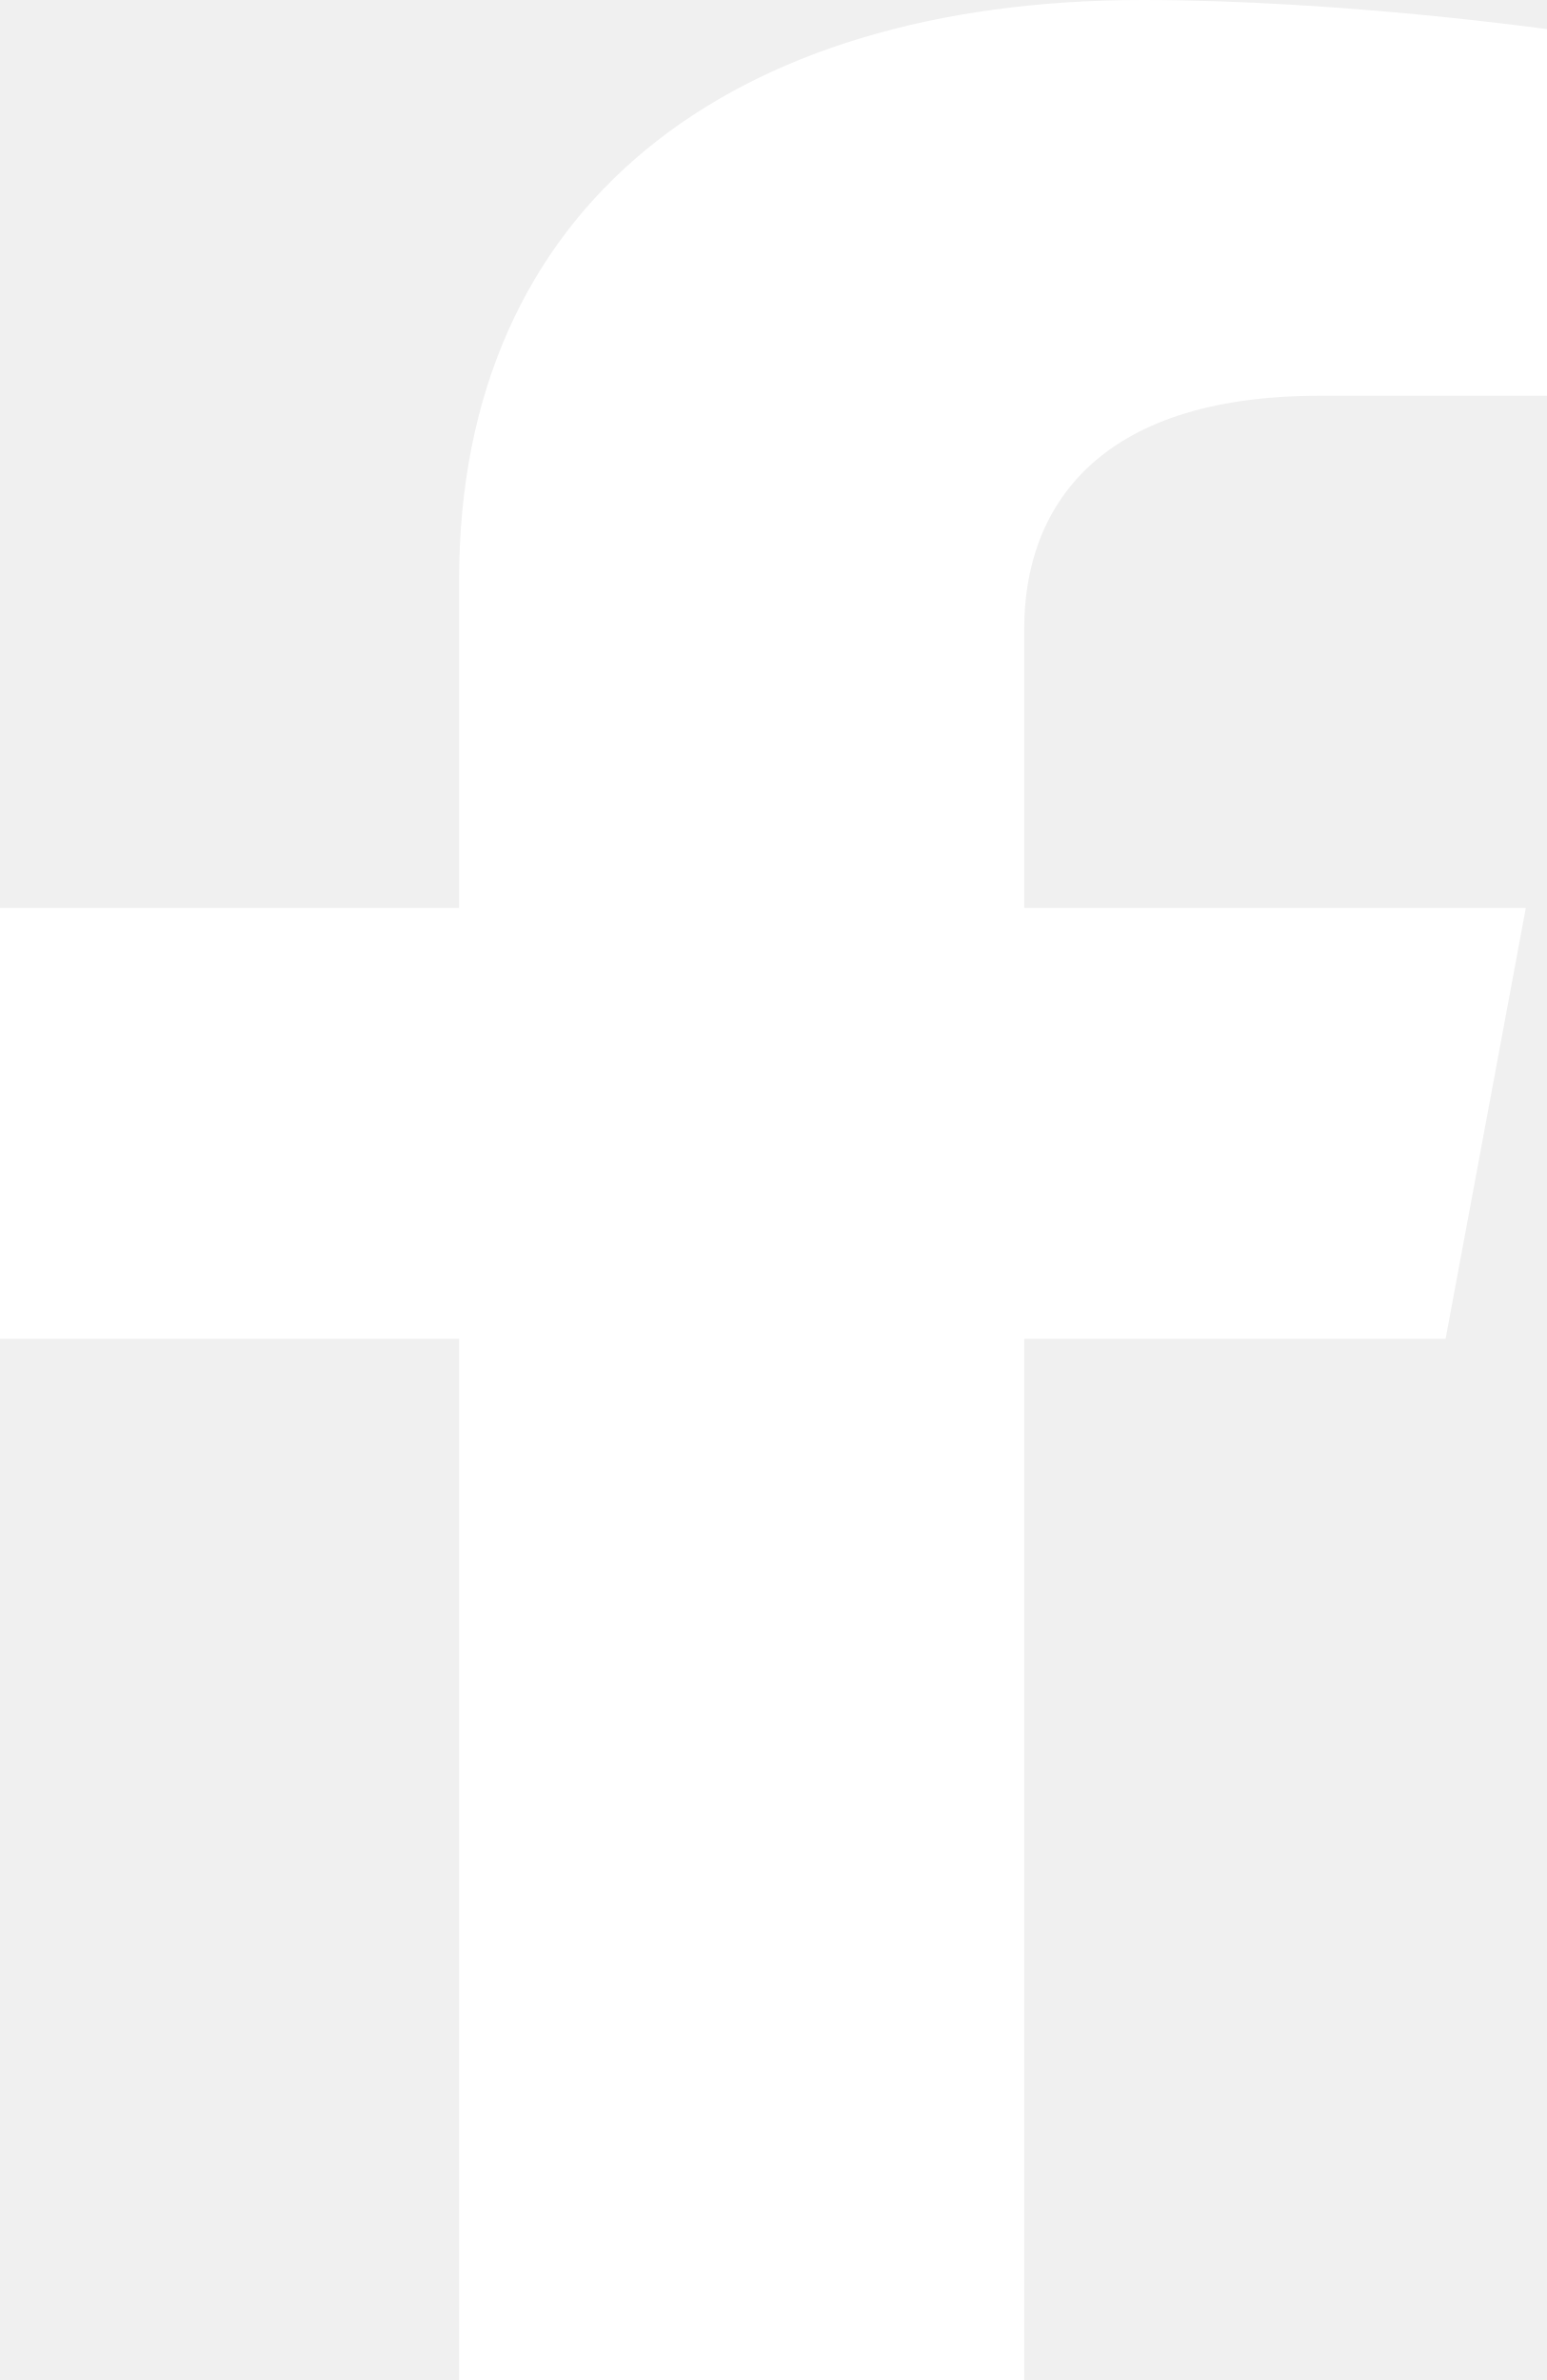
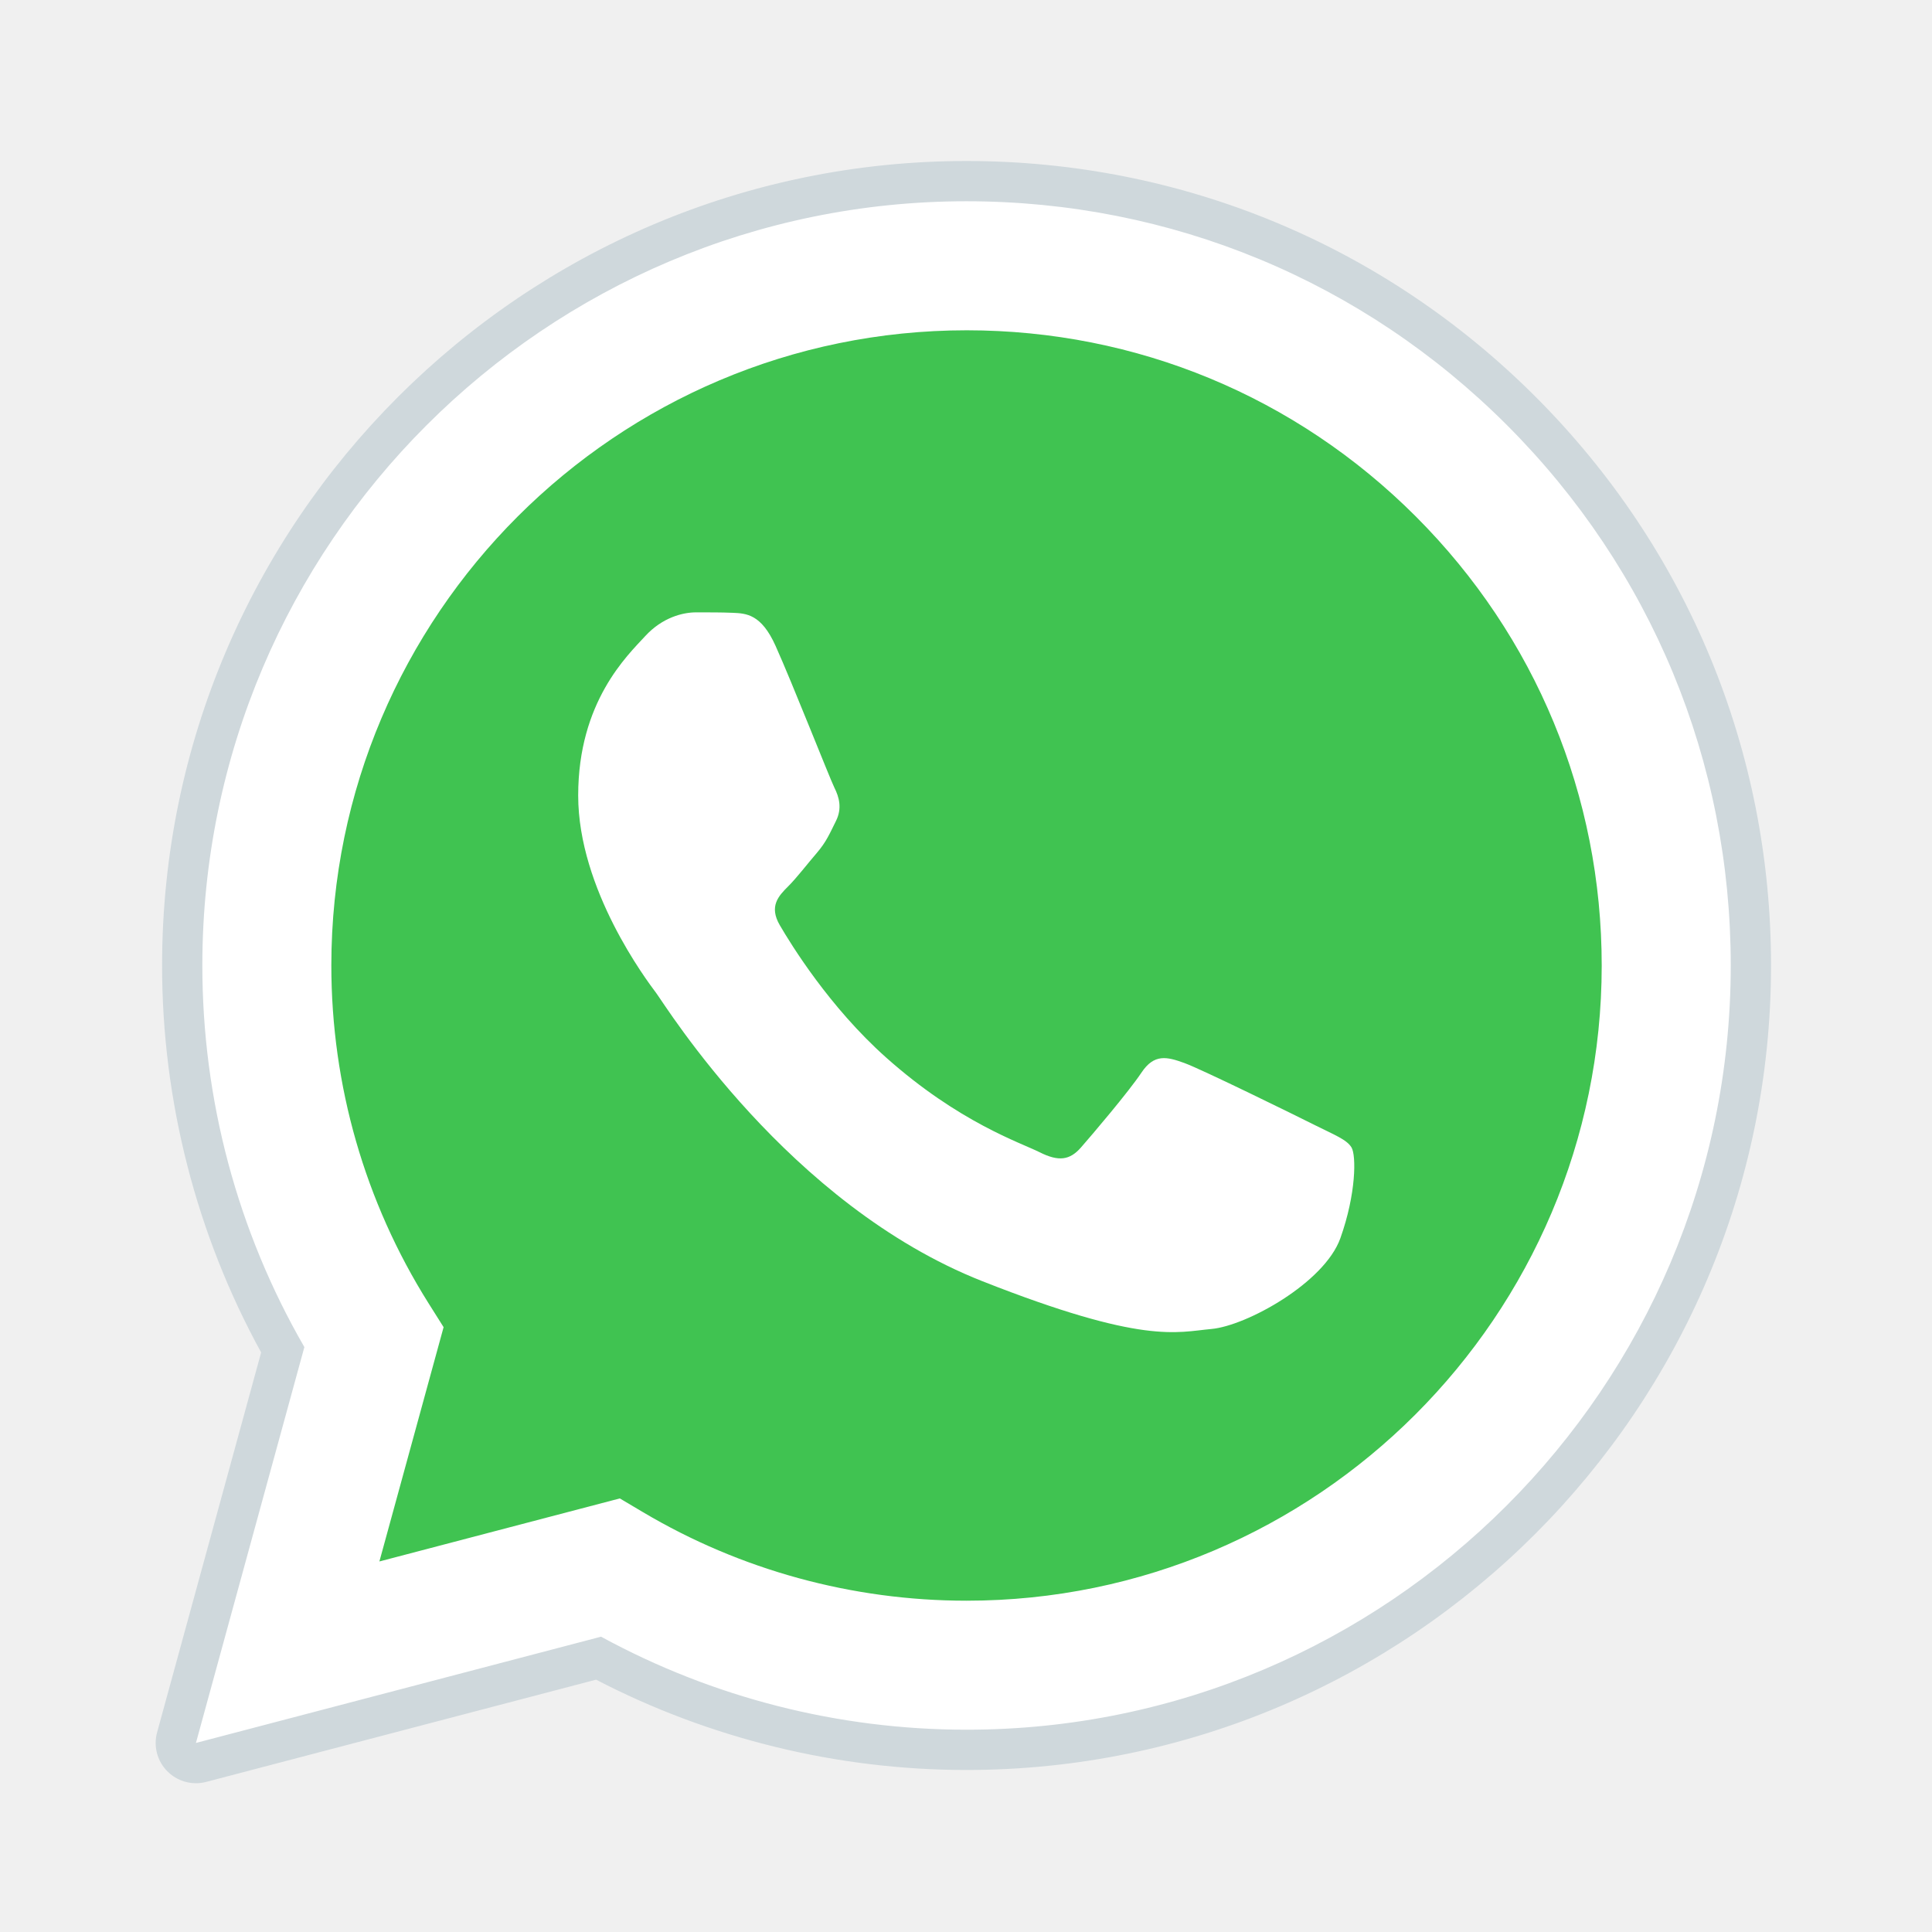
- <svg xmlns="http://www.w3.org/2000/svg" width="13" height="20" viewBox="0 0 13 20" fill="none">
-   <path d="M12.148 11.25L12.822 7.63H8.607V5.282C8.607 4.291 9.196 3.326 11.084 3.326H13V0.245C13 0.245 11.261 0 9.599 0C6.127 0 3.858 1.734 3.858 4.872V7.63H0V11.25H3.858V20H8.607V11.25H12.148Z" fill="white" />
+ <svg xmlns="http://www.w3.org/2000/svg" viewBox="0 0 48 48" width="48px" height="48px" clip-rule="evenodd">
+   <path fill="#fff" d="M4.868,43.303l2.694-9.835C5.9,30.59,5.026,27.324,5.027,23.979C5.032,13.514,13.548,5,24.014,5c5.079,0.002,9.845,1.979,13.43,5.566c3.584,3.588,5.558,8.356,5.556,13.428c-0.004,10.465-8.522,18.98-18.986,18.98c-0.001,0,0,0,0,0h-0.008c-3.177-0.001-6.3-0.798-9.073-2.311L4.868,43.303z" />
+   <path fill="#fff" d="M4.868,43.803c-0.132,0-0.26-0.052-0.355-0.148c-0.125-0.127-0.174-0.312-0.127-0.483l2.639-9.636c-1.636-2.906-2.499-6.206-2.497-9.556C4.532,13.238,13.273,4.5,24.014,4.5c5.21,0.002,10.105,2.031,13.784,5.713c3.679,3.683,5.704,8.577,5.702,13.781c-0.004,10.741-8.746,19.48-19.486,19.48c-3.189-0.001-6.344-0.788-9.144-2.277l-9.875,2.589C4.953,43.798,4.911,43.803,4.868,43.803z" />
+   <path fill="#cfd8dc" d="M24.014,5c5.079,0.002,9.845,1.979,13.43,5.566c3.584,3.588,5.558,8.356,5.556,13.428c-0.004,10.465-8.522,18.98-18.986,18.98h-0.008c-3.177-0.001-6.3-0.798-9.073-2.311L4.868,43.303l2.694-9.835C5.9,30.59,5.026,27.324,5.027,23.979C5.032,13.514,13.548,5,24.014,5 M24.014,42.974C24.014,42.974,24.014,42.974,24.014,42.974C24.014,42.974,24.014,42.974,24.014,42.974 M24.014,42.974C24.014,42.974,24.014,42.974,24.014,42.974C24.014,42.974,24.014,42.974,24.014,42.974 M24.014,4C24.014,4,24.014,4,24.014,4C12.998,4,4.032,12.962,4.027,23.979c-0.001,3.367,0.849,6.685,2.461,9.622l-2.585,9.439c-0.094,0.345,0.002,0.713,0.254,0.967c0.19,0.192,0.447,0.297,0.711,0.297c0.085,0,0.17-0.011,0.254-0.033l9.687-2.54c2.828,1.468,5.998,2.243,9.197,2.244c11.024,0,19.99-8.963,19.995-19.98c0.002-5.339-2.075-10.359-5.848-14.135C34.378,6.083,29.357,4.002,24.014,4L24.014,4z" />
+   <path fill="#40c351" d="M35.176,12.832c-2.98-2.982-6.941-4.625-11.157-4.626c-8.704,0-15.783,7.076-15.787,15.774c-0.001,2.981,0.833,5.883,2.413,8.396l0.376,0.597l-1.595,5.821l5.973-1.566l0.577,0.342c2.422,1.438,5.2,2.198,8.032,2.199h0.006c8.698,0,15.777-7.077,15.78-15.776C39.795,19.778,38.156,15.814,35.176,12.832z" />
+   <path fill="#fff" fill-rule="evenodd" d="M19.268,16.045c-0.355-0.79-0.729-0.806-1.068-0.82c-0.277-0.012-0.593-0.011-0.909-0.011c-0.316,0-0.83,0.119-1.265,0.594c-0.435,0.475-1.661,1.622-1.661,3.956c0,2.334,1.7,4.59,1.937,4.906c0.237,0.316,3.282,5.259,8.104,7.161c4.007,1.58,4.823,1.266,5.693,1.187c0.87-0.079,2.807-1.147,3.202-2.255c0.395-1.108,0.395-2.057,0.277-2.255c-0.119-0.198-0.435-0.316-0.909-0.554s-2.807-1.385-3.242-1.543c-0.435-0.158-0.751-0.237-1.068,0.238c-0.316,0.474-1.225,1.543-1.502,1.859c-0.277,0.317-0.554,0.357-1.028,0.119c-0.474-0.238-2.002-0.738-3.815-2.354c-1.41-1.257-2.362-2.81-2.639-3.285c-0.277-0.474-0.03-0.731,0.208-0.968c0.213-0.213,0.474-0.554,0.712-0.831c0.237-0.277,0.316-0.475,0.474-0.791c0.158-0.317,0.079-0.594-0.04-0.831C20.612,19.329,19.69,16.983,19.268,16.045z" clip-rule="evenodd" />
</svg>
